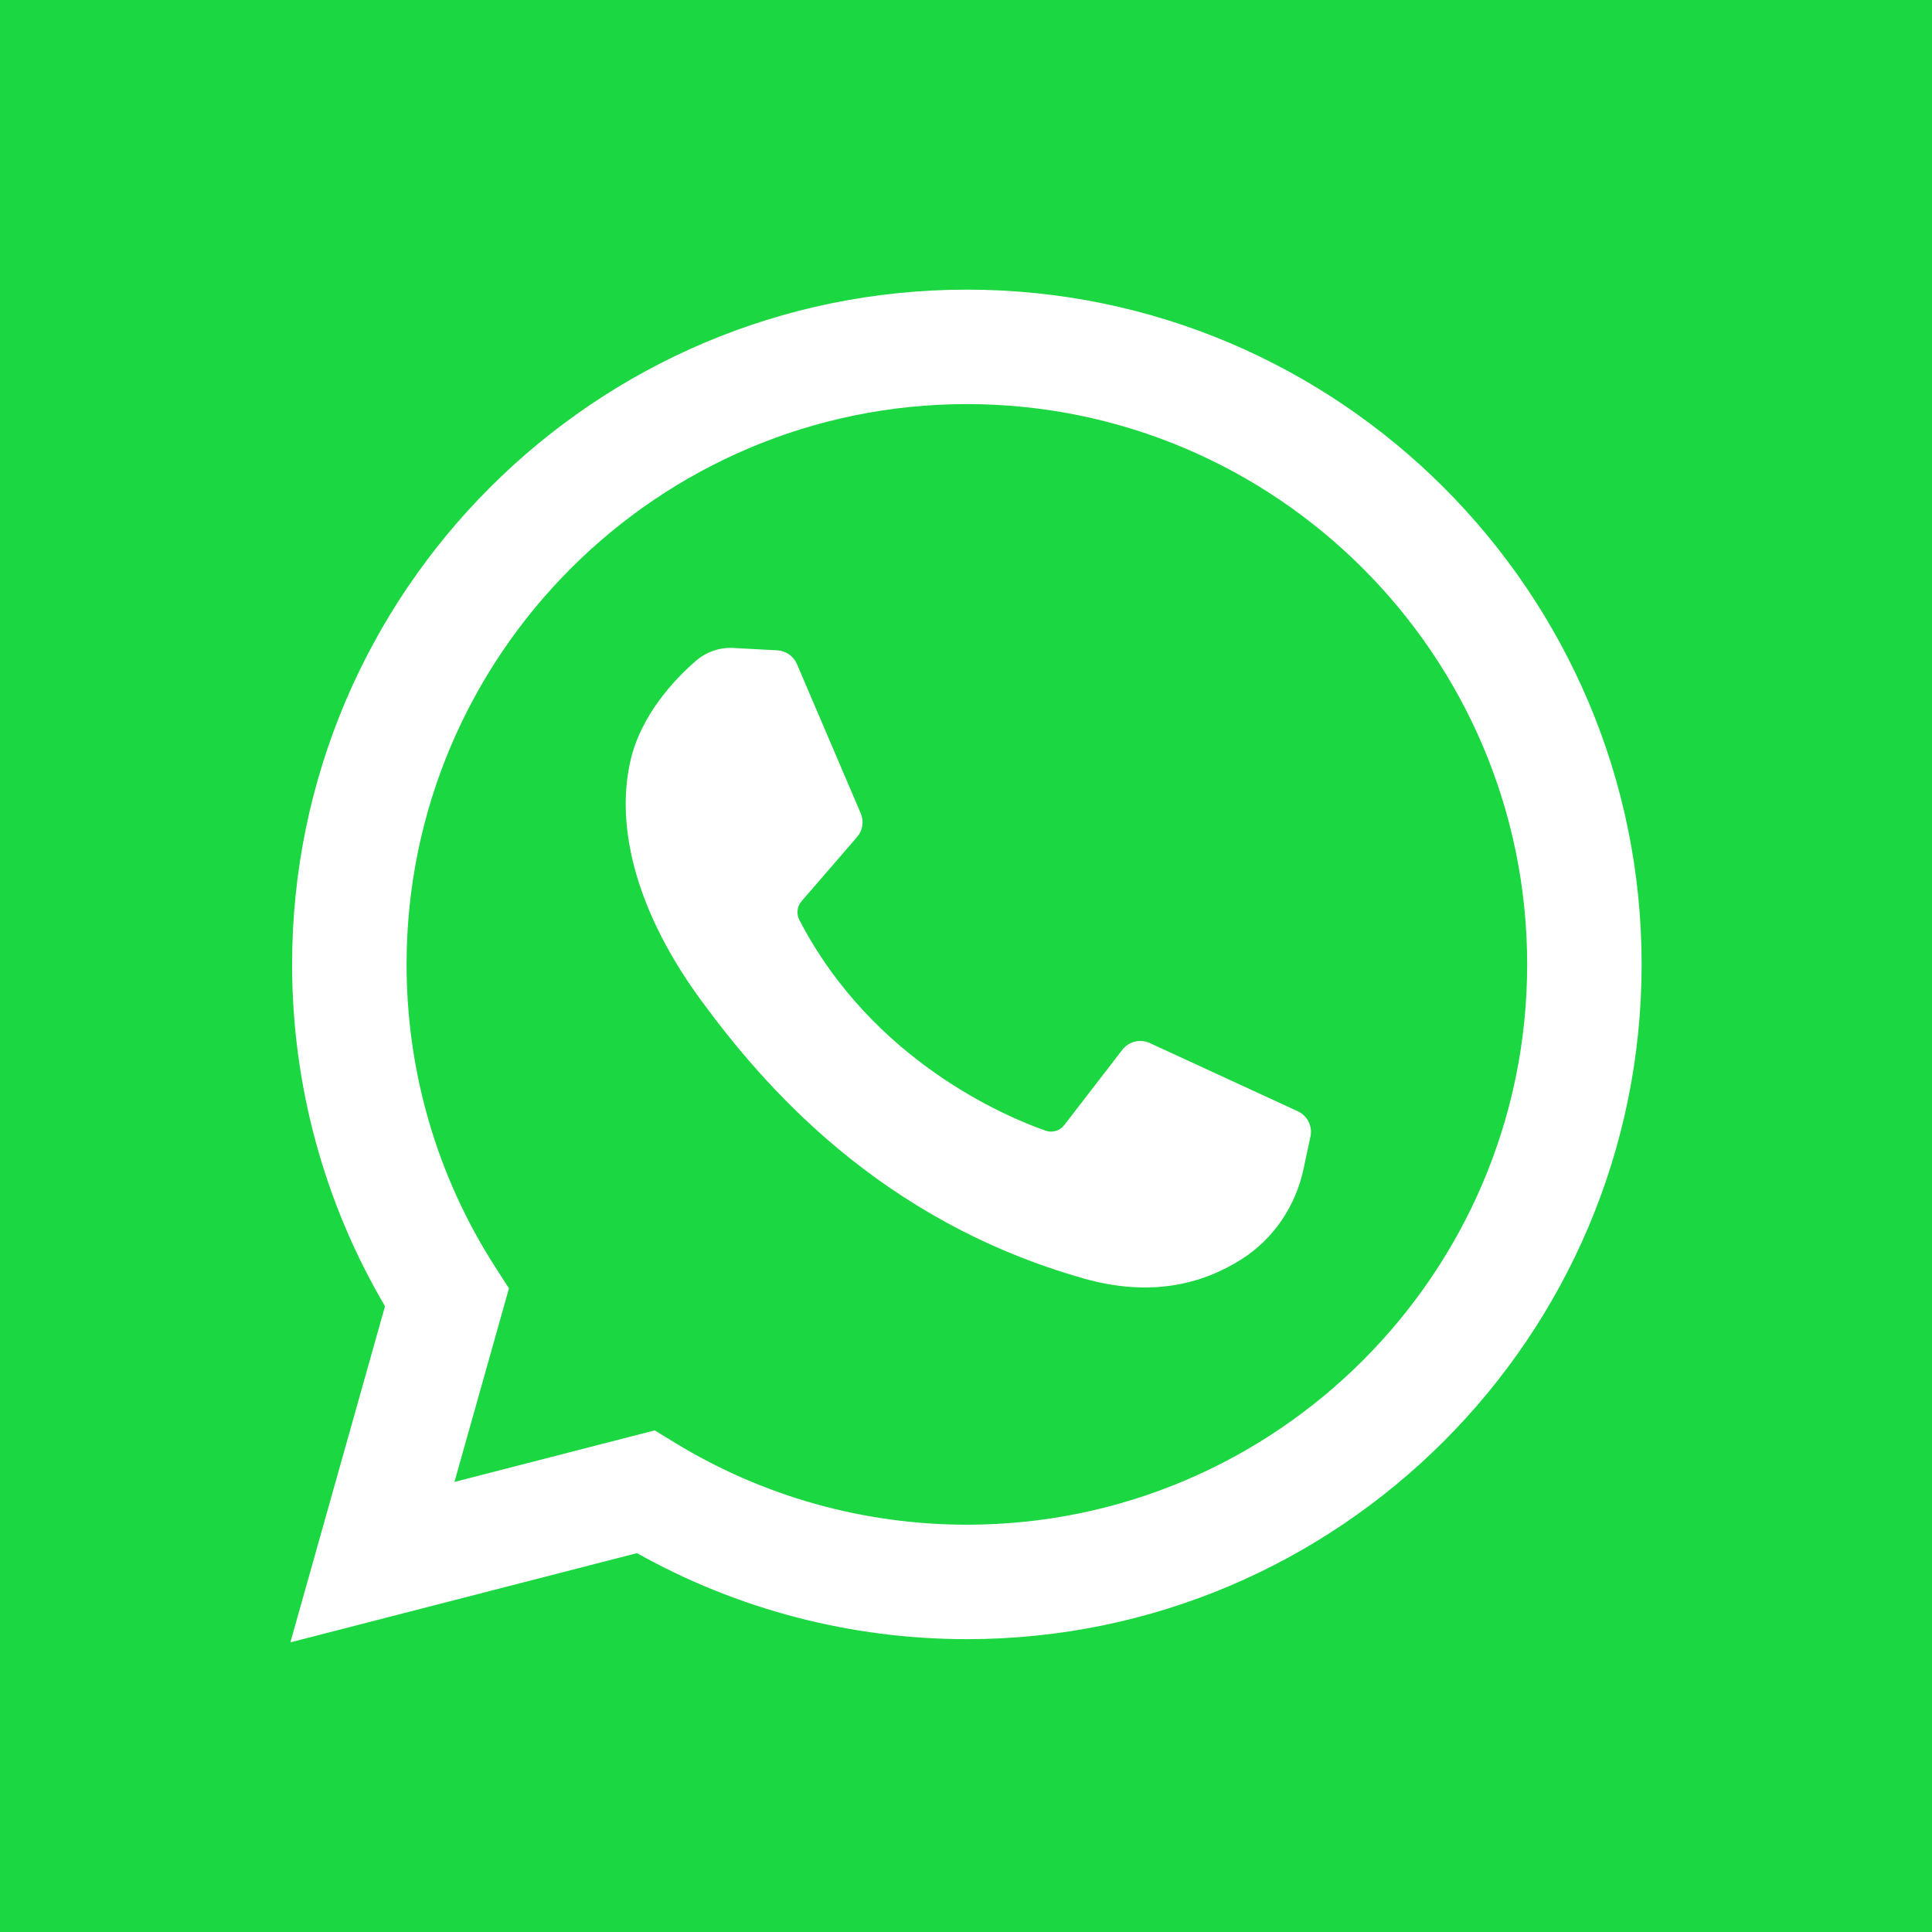
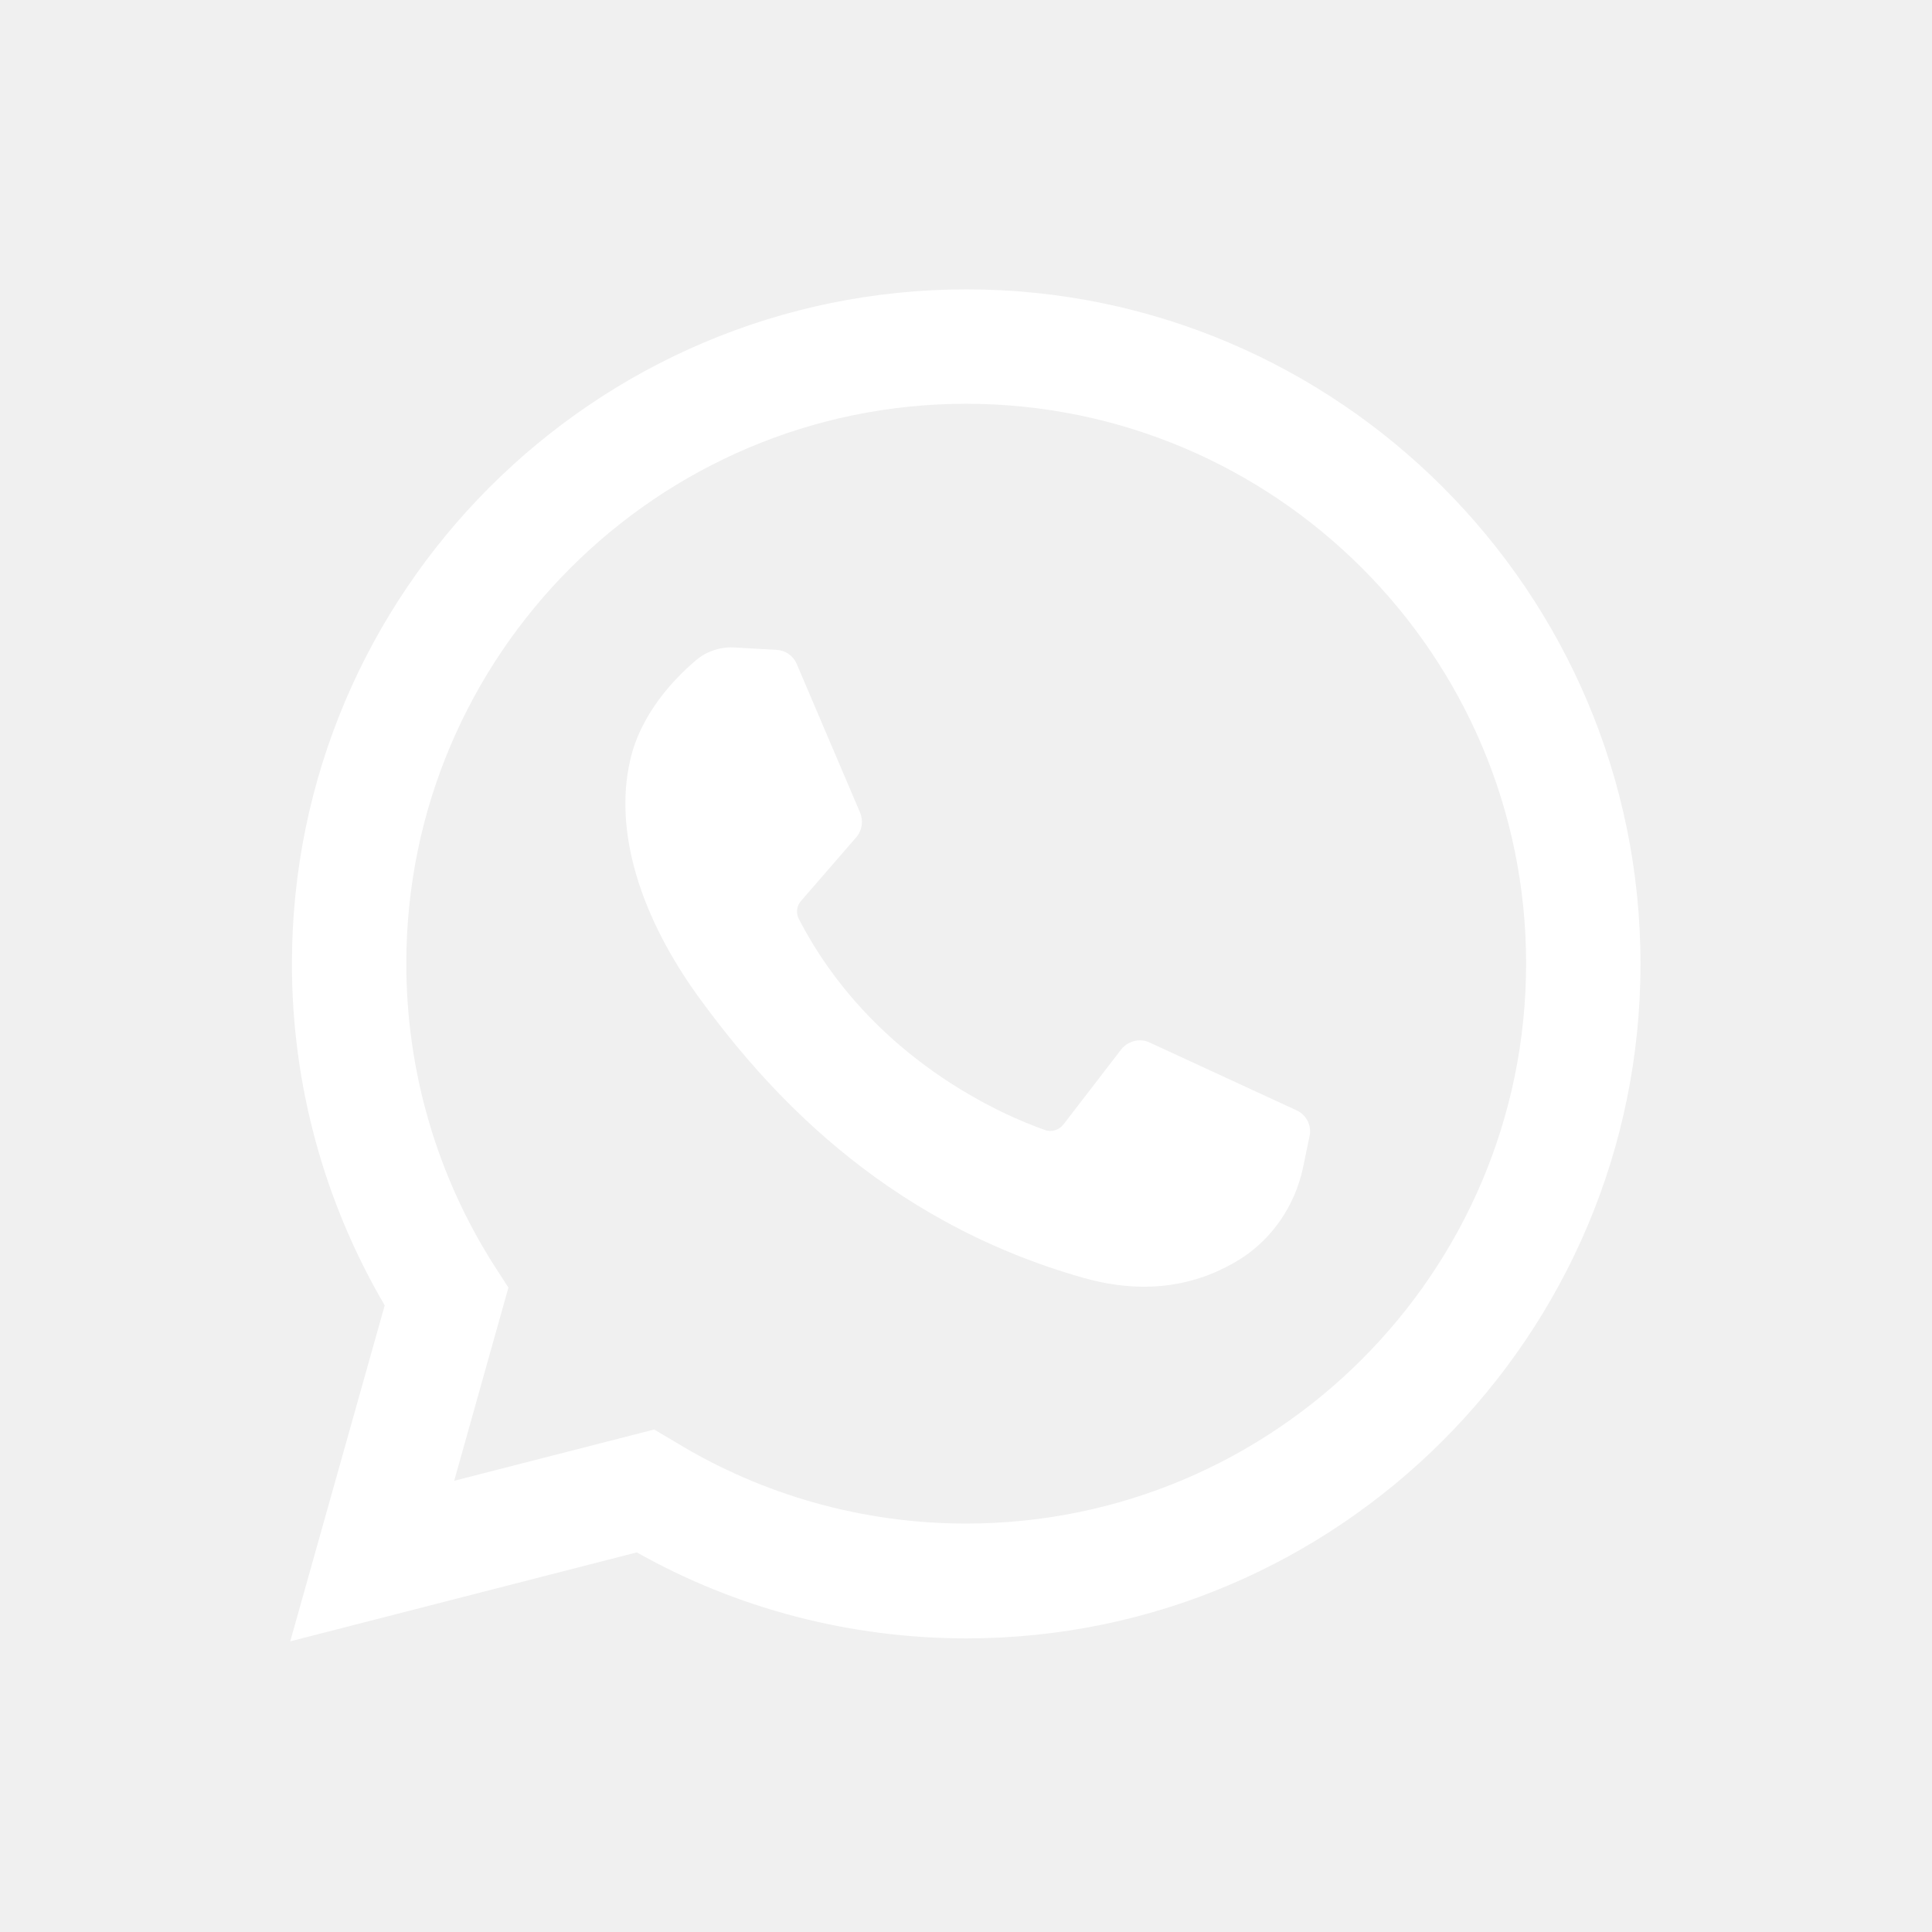
- <svg xmlns="http://www.w3.org/2000/svg" version="1.1" id="Capa_1" viewBox="0 0 455.731 455.731" xml:space="preserve">
+ <svg xmlns="http://www.w3.org/2000/svg" version="1.2" viewBox="0 0 456 456" width="456" height="456">
+   <style>
+ 		.s0 { fill: #ffffff } 
+ 	</style>
  <g>
-     <rect x="0" y="0" style="fill:#1BD741;" width="455.731" height="455.731" />
    <g>
-       <path style="fill:#FFFFFF;" d="M68.494,387.41l22.323-79.284c-14.355-24.387-21.913-52.134-21.913-80.638    c0-87.765,71.402-159.167,159.167-159.167s159.166,71.402,159.166,159.167c0,87.765-71.401,159.167-159.166,159.167    c-27.347,0-54.125-7-77.814-20.292L68.494,387.41z M154.437,337.406l4.872,2.975c20.654,12.609,44.432,19.274,68.762,19.274    c72.877,0,132.166-59.29,132.166-132.167S300.948,95.321,228.071,95.321S95.904,154.611,95.904,227.488    c0,25.393,7.217,50.052,20.869,71.311l3.281,5.109l-12.855,45.658L154.437,337.406z" />
-       <path style="fill:#FFFFFF;" d="M183.359,153.407l-10.328-0.563c-3.244-0.177-6.426,0.907-8.878,3.037    c-5.007,4.348-13.013,12.754-15.472,23.708c-3.667,16.333,2,36.333,16.667,56.333c14.667,20,42,52,90.333,65.667    c15.575,4.404,27.827,1.435,37.28-4.612c7.487-4.789,12.648-12.476,14.508-21.166l1.649-7.702c0.524-2.448-0.719-4.932-2.993-5.98    l-34.905-16.089c-2.266-1.044-4.953-0.384-6.477,1.591l-13.703,17.764c-1.035,1.342-2.807,1.874-4.407,1.312    c-9.384-3.298-40.818-16.463-58.066-49.687c-0.748-1.441-0.562-3.19,0.499-4.419l13.096-15.15    c1.338-1.547,1.676-3.722,0.872-5.602l-15.046-35.201C187.187,154.774,185.392,153.518,183.359,153.407z" />
+       <path class="s0" d="m68.5 387.4l22.3-79.3c-14.3-24.4-21.9-52.1-21.9-80.6 0-87.8 71.4-159.2 159.2-159.2 87.7 0 159.1 71.4 159.1 159.2 0 87.8-71.4 159.2-159.1 159.2-27.4 0-54.2-7-77.8-20.3zm85.9-50l4.9 2.9c20.6 12.6 44.4 19.3 68.7 19.3 72.9 0 132.2-59.3 132.2-132.2 0-72.8-59.3-132.1-132.2-132.1-72.8 0-132.1 59.3-132.1 132.1 0 25.4 7.2 50.1 20.8 71.4l3.3 5.1-12.8 45.6z" />
+       <path class="s0" d="m183.4 153.4l-10.4-0.6c-3.2-0.1-6.4 1-8.8 3.1-5.1 4.3-13.1 12.7-15.5 23.7-3.7 16.3 2 36.3 16.6 56.3 14.7 20 42 52 90.4 65.7 15.6 4.4 27.8 1.4 37.3-4.6 7.4-4.8 12.6-12.5 14.5-21.2l1.6-7.7c0.5-2.4-0.7-4.9-3-6l-34.9-16.1c-2.2-1-4.9-0.3-6.5 1.6l-13.7 17.8c-1 1.3-2.8 1.9-4.4 1.3-9.4-3.3-40.8-16.5-58-49.7-0.8-1.4-0.6-3.2 0.5-4.4l13.1-15.1c1.3-1.6 1.6-3.8 0.8-5.7l-15-35.2c-0.8-1.8-2.6-3.1-4.6-3.2z" />
    </g>
  </g>
</svg>
